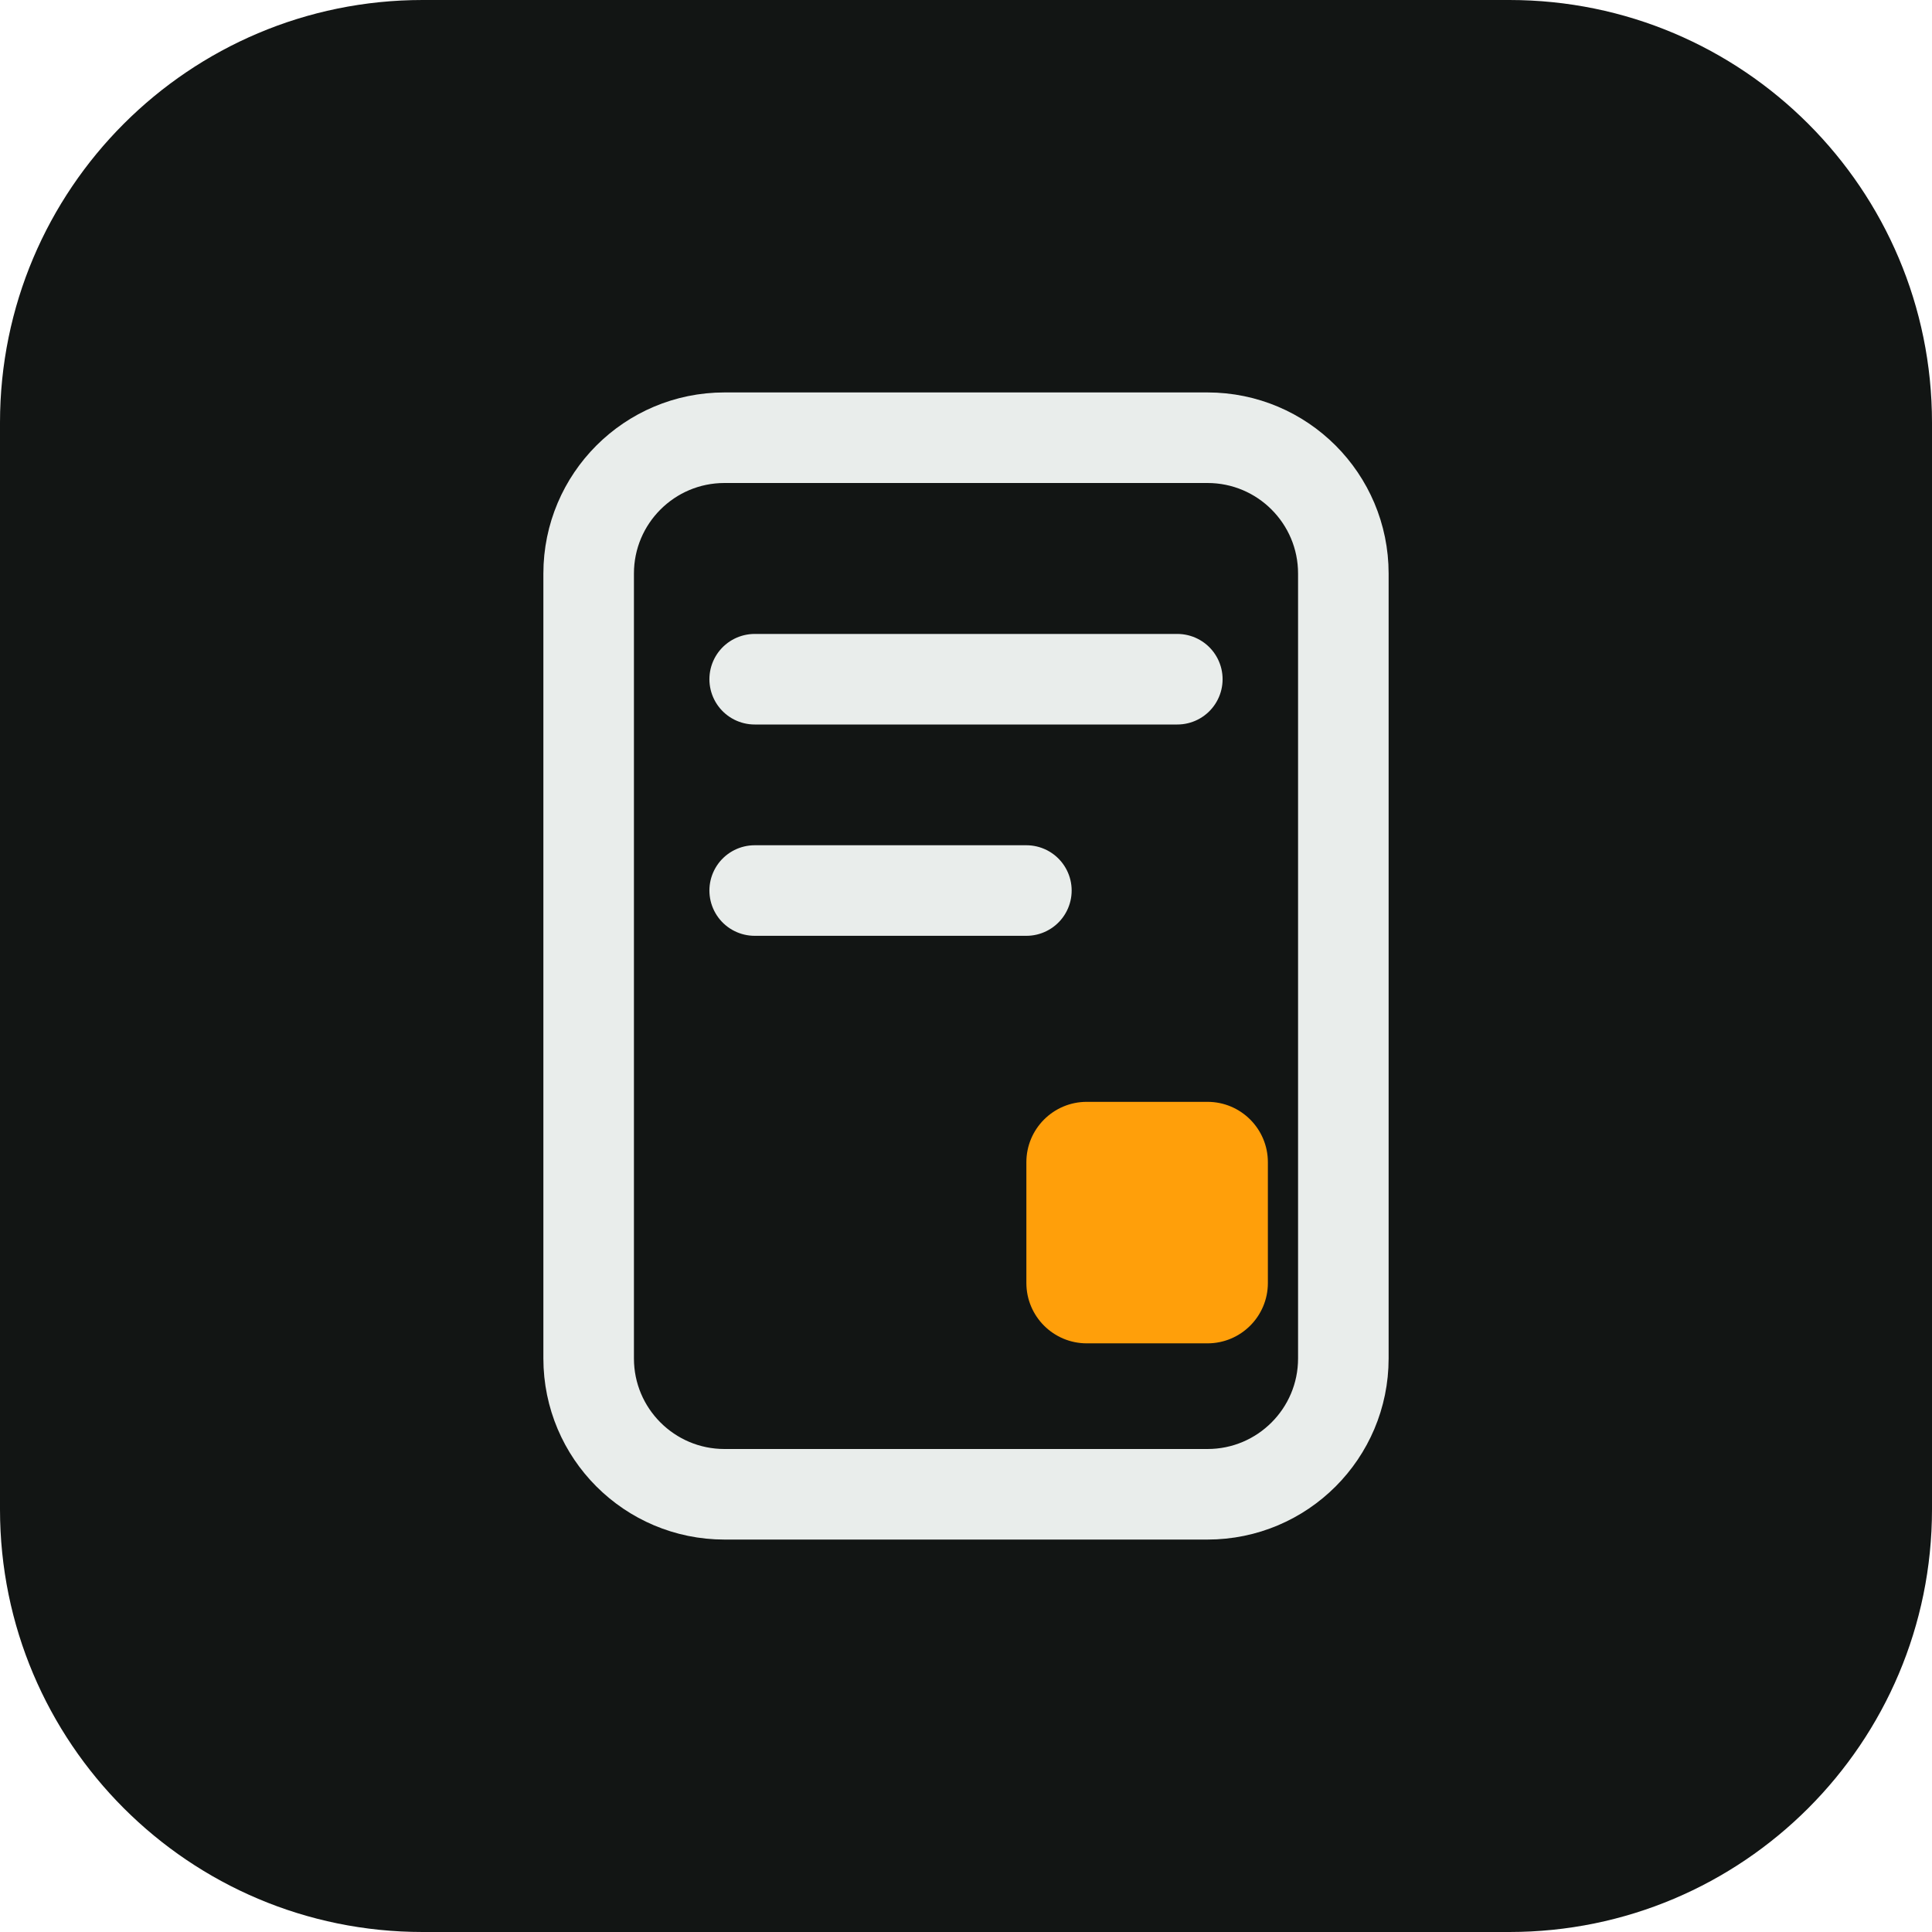
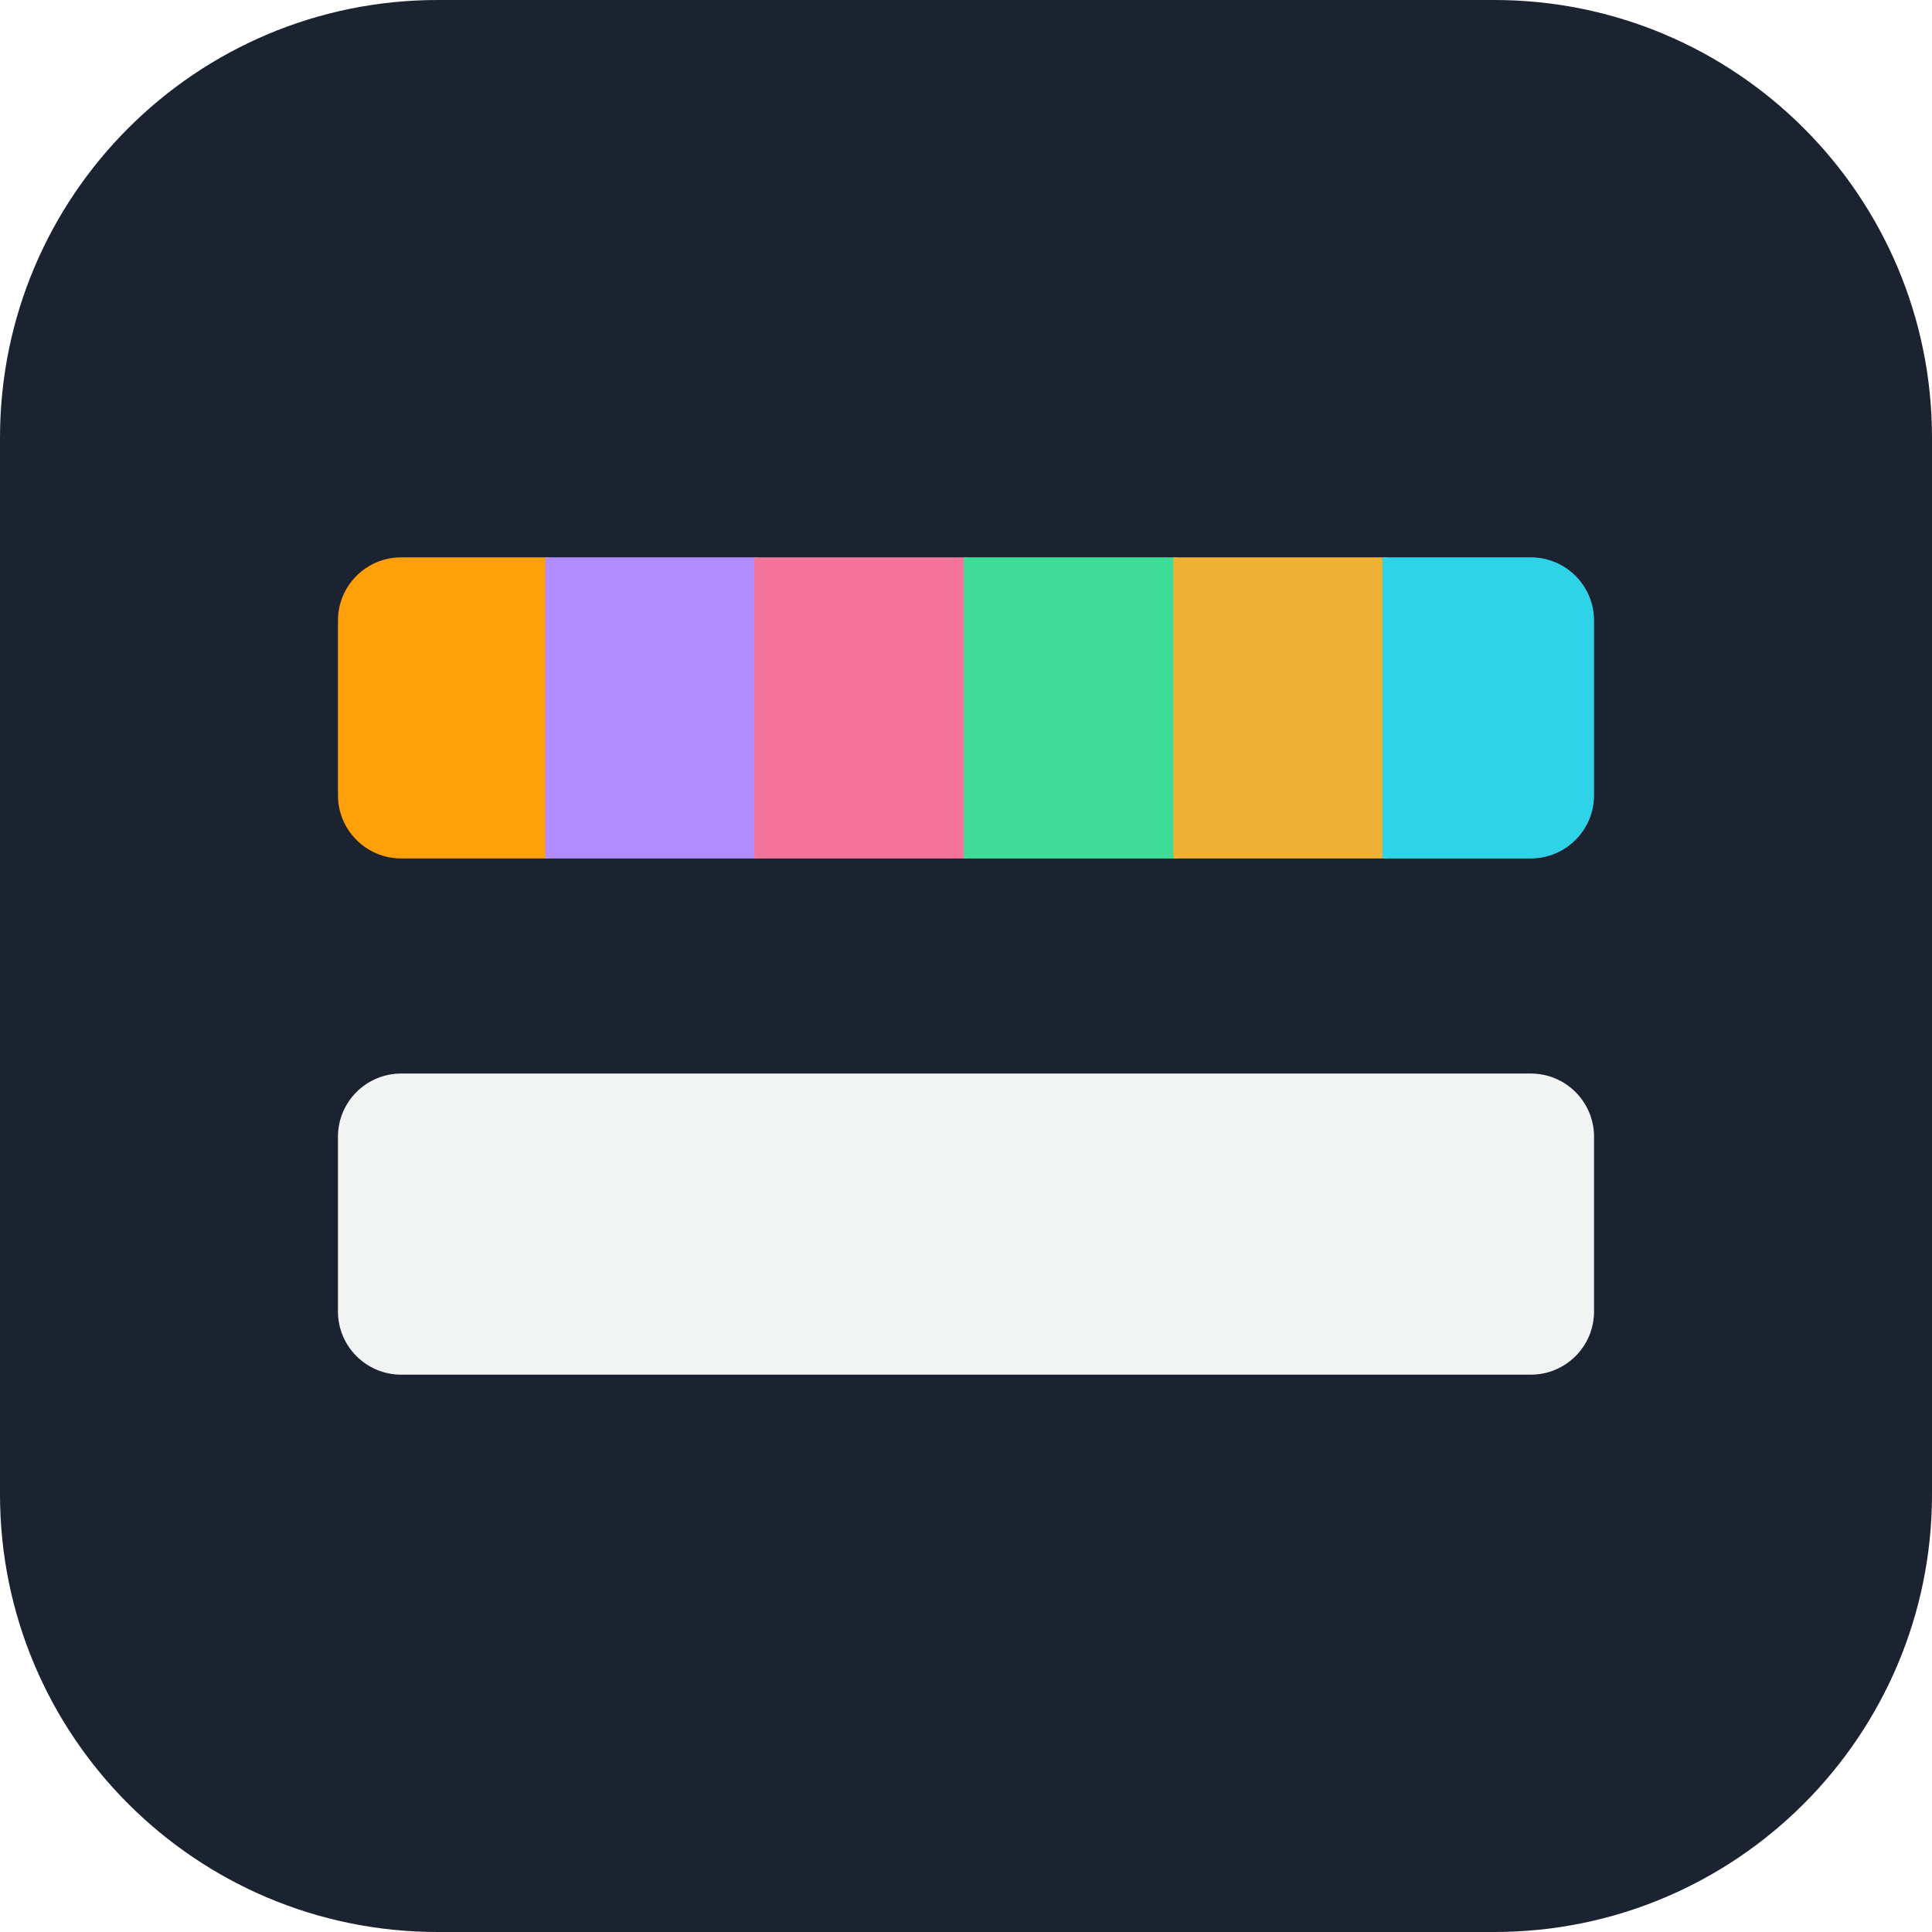
<svg xmlns="http://www.w3.org/2000/svg" viewBox="0 0 512 512">
-   <rect width="512" height="512" rx="112" fill="#121514" />
-   <rect x="156" y="116" width="200" height="280" rx="36" fill="none" stroke="#e9edeb" stroke-width="24" />
-   <line x1="200" y1="180" x2="312" y2="180" stroke="#e9edeb" stroke-width="24" stroke-linecap="round" />
-   <line x1="200" y1="236" x2="272" y2="236" stroke="#e9edeb" stroke-width="24" stroke-linecap="round" />
-   <rect x="272" y="292" width="64" height="64" rx="16" fill="#ff9f0a" />
+   <rect width="512" height="512" rx="116" fill="#1b2230" />
+   <g transform="translate(256 256) scale(1.14) translate(-256 -256)">
+     <clipPath id="top">
+       <rect x="110.0" y="161.0" width="292" height="70" rx="14.7" />
+     </clipPath>
+     <g clip-path="url(#top)">
+       <rect x="109.5" y="161.0" width="49.7" height="70" fill="#ff9f0a" />
+       <rect x="158.2" y="161.0" width="49.7" height="70" fill="#b18cff" />
+       <rect x="206.8" y="161.0" width="49.7" height="70" fill="#f4739b" />
+       <rect x="255.5" y="161.0" width="49.7" height="70" fill="#3ddc97" />
+       <rect x="304.2" y="161.0" width="49.7" height="70" fill="#efb034" />
+       <rect x="352.8" y="161.0" width="49.7" height="70" fill="#2ed3e8" />
+     </g>
+     <rect x="110.0" y="281.0" width="292" height="70" rx="14.7" fill="#f2f4f3" />
+   </g>
</svg>
